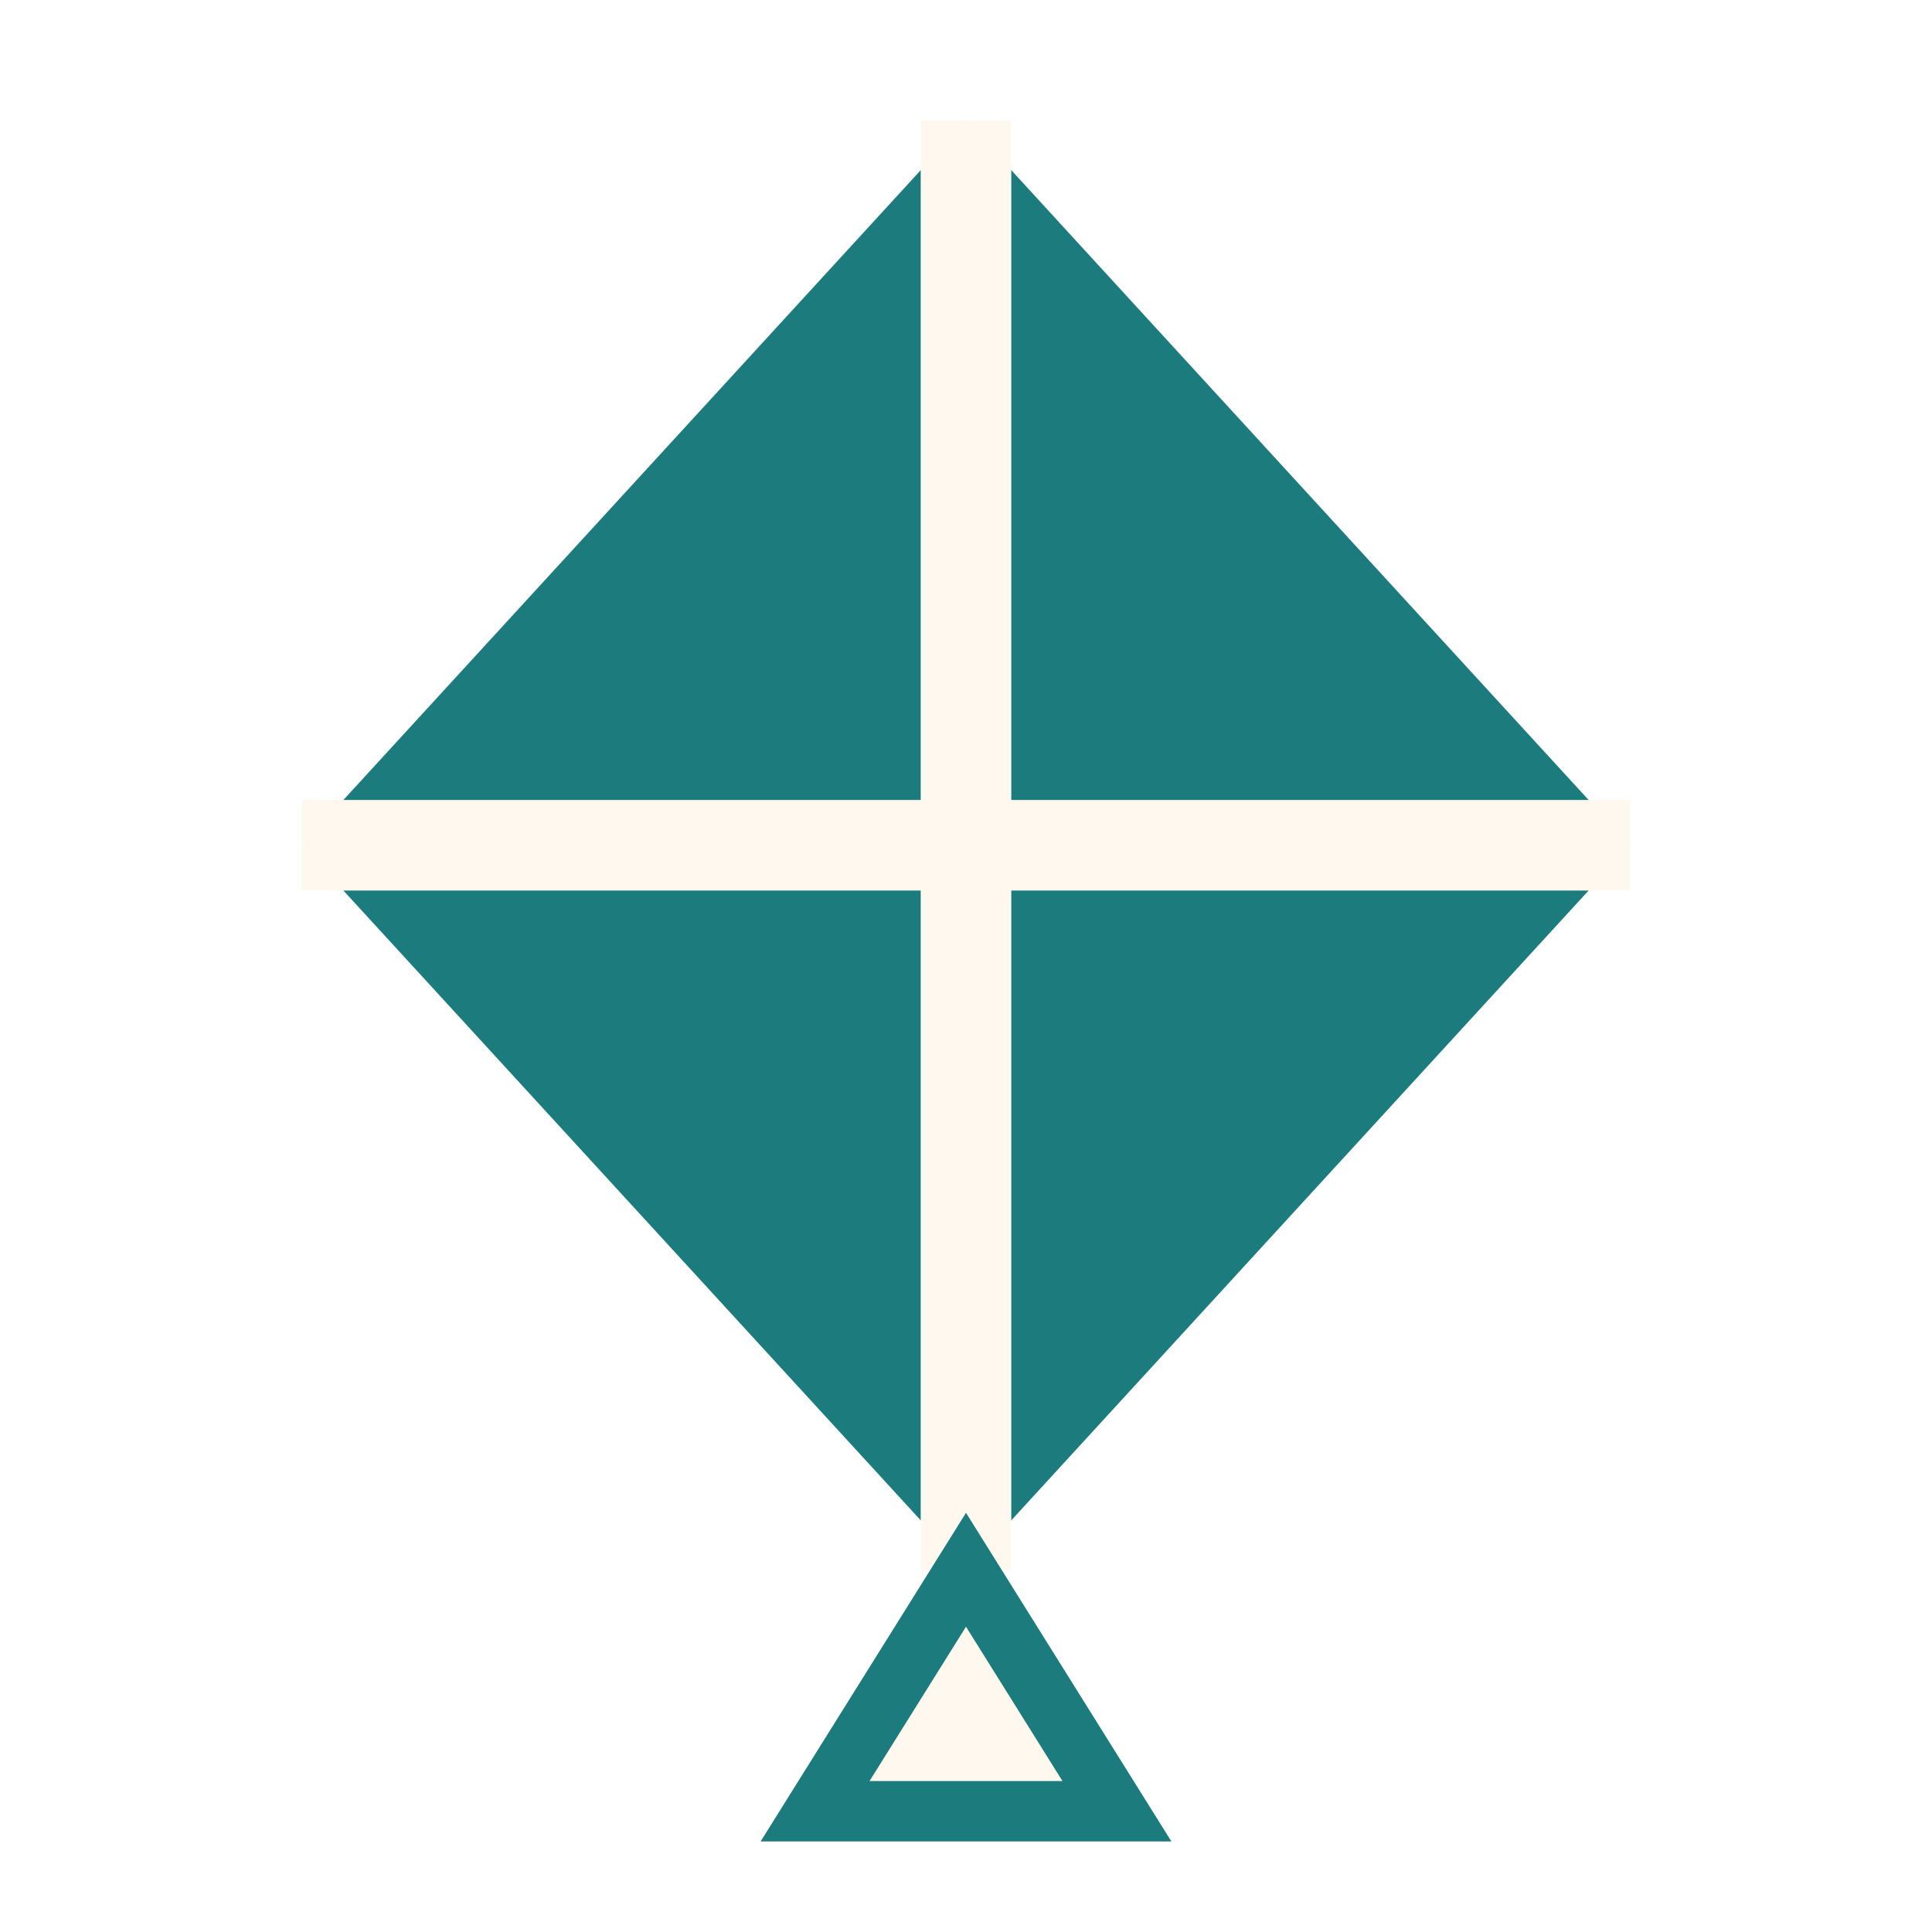
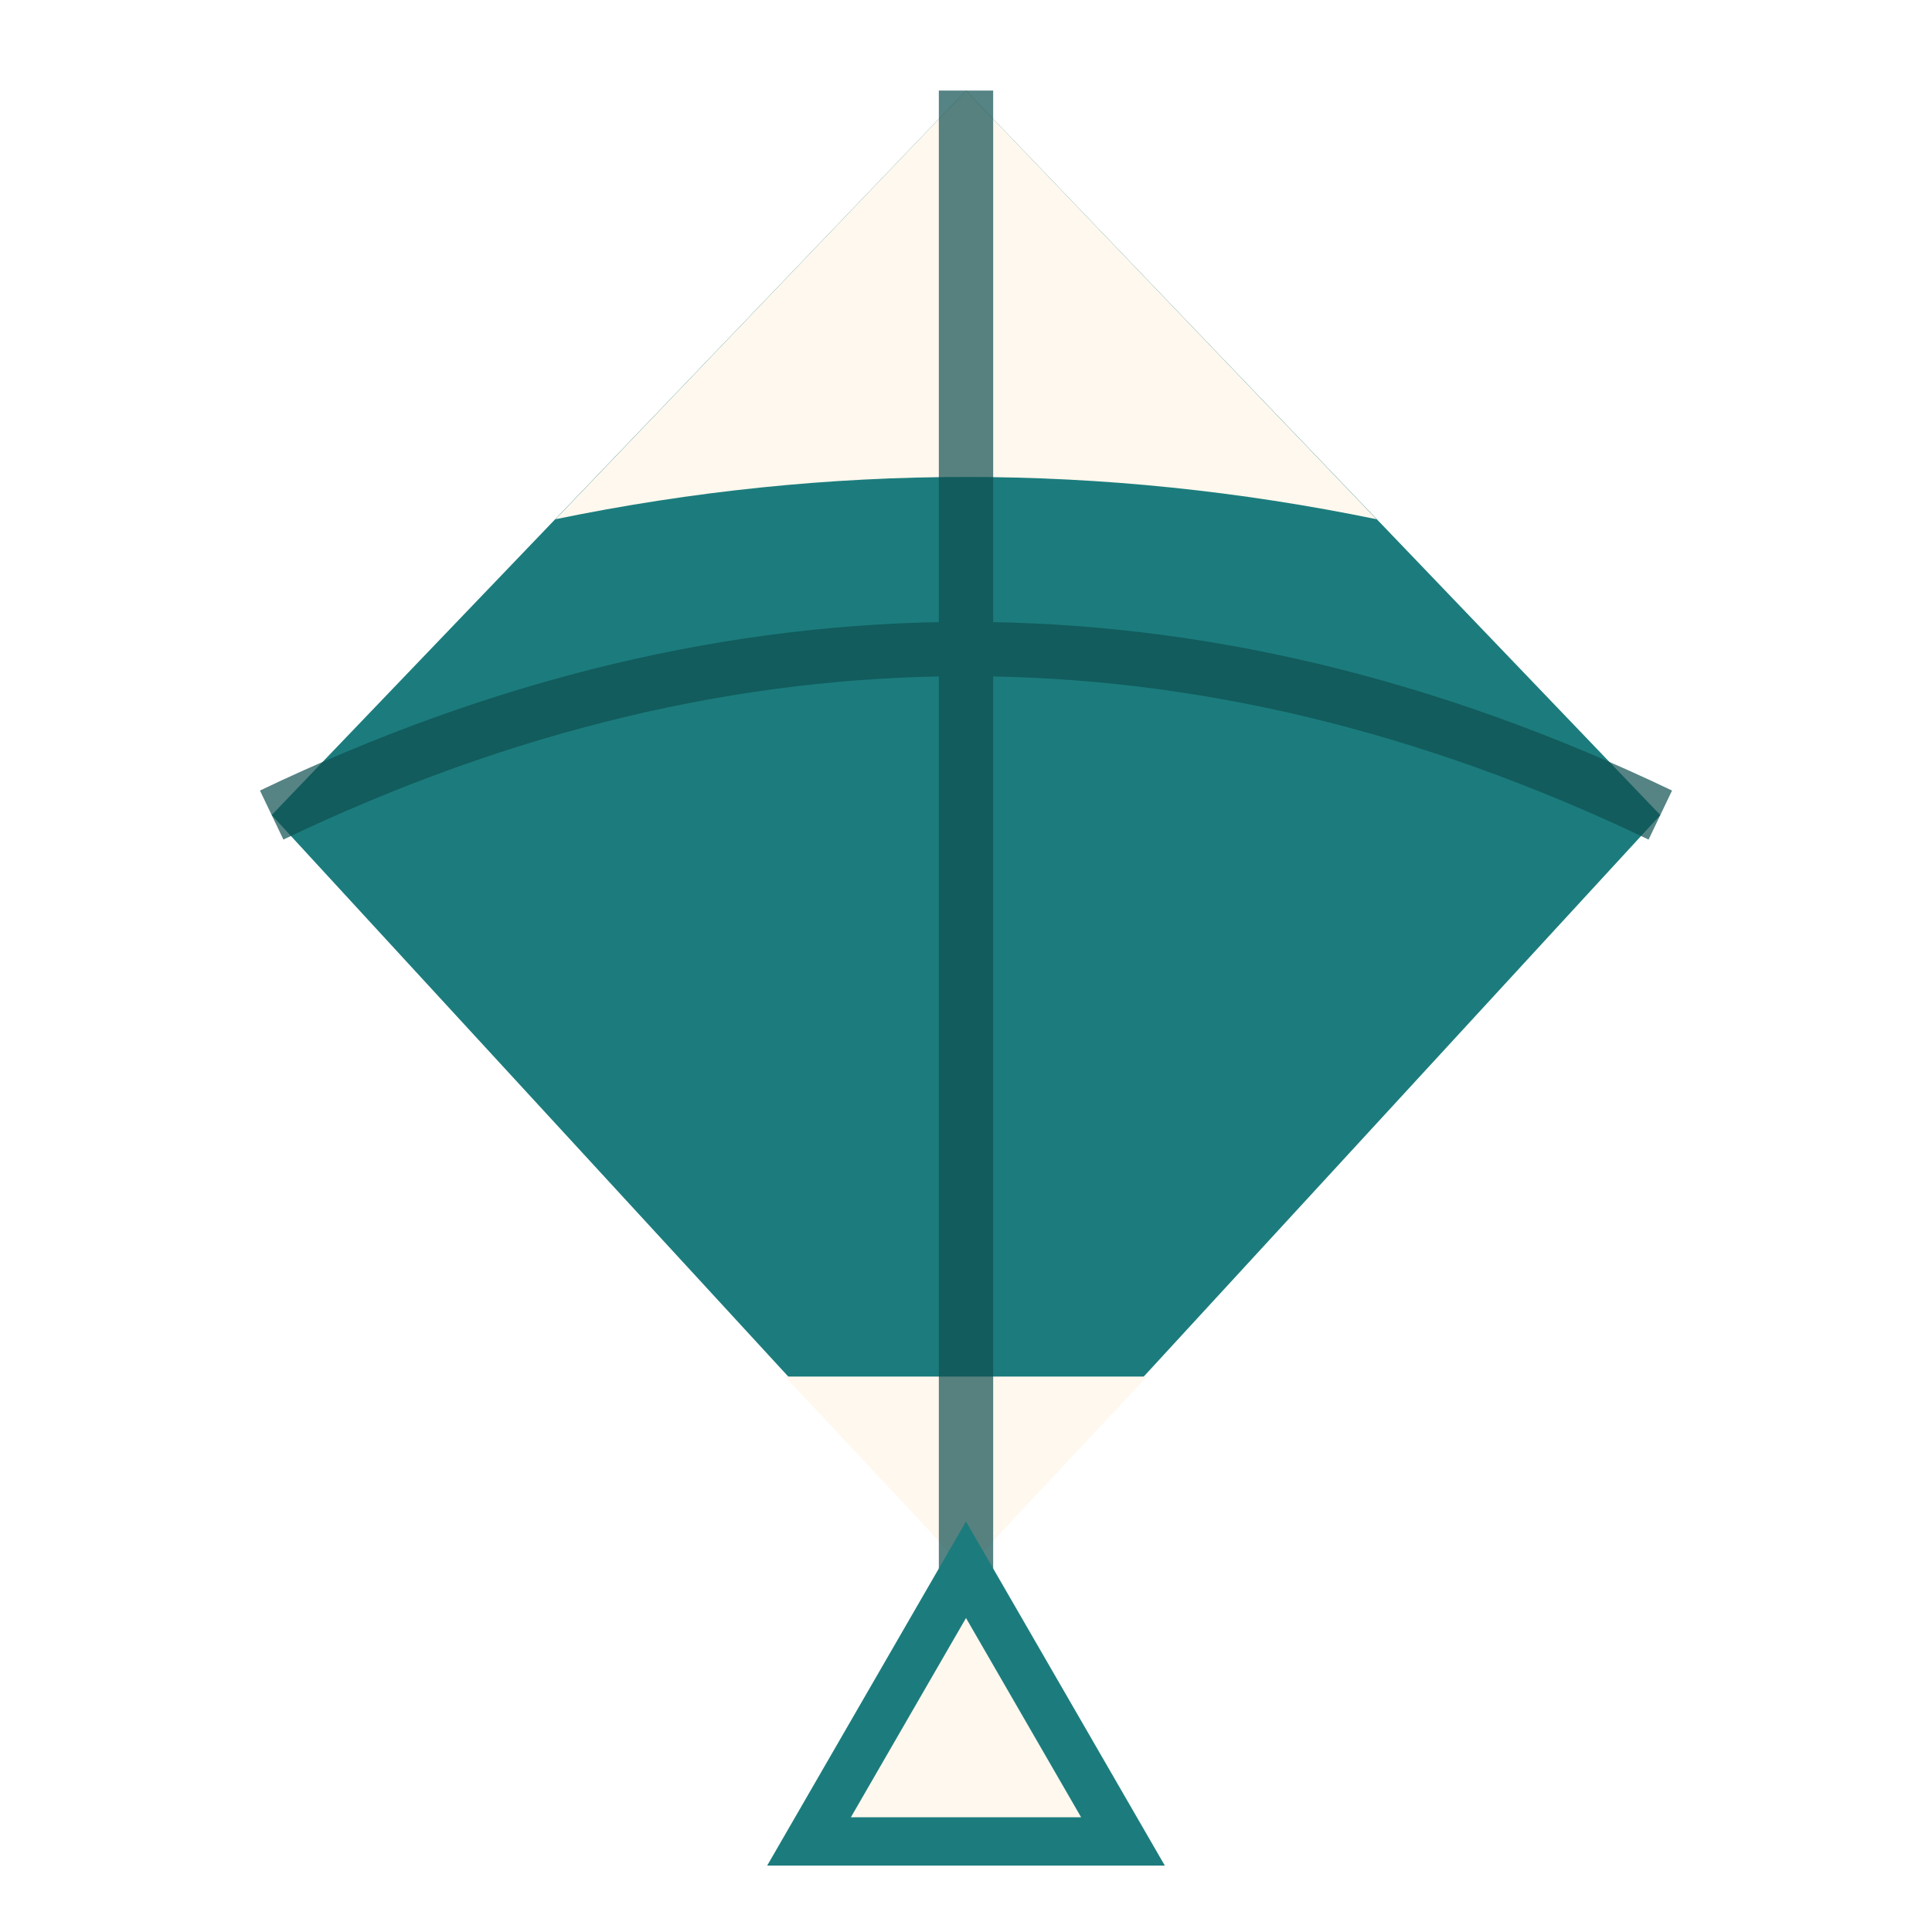
<svg xmlns="http://www.w3.org/2000/svg" viewBox="0 0 32 32">
-   <path d="M16 2 27 14 16 26 5 14Z" fill="#1C7C7D" />
-   <path d="M16 2v24M5 14h22" stroke="#FFF8EE" stroke-width="1.5" />
-   <path d="M16 26l-2.5 4h5Z" fill="#FFF8EE" stroke="#1C7C7D" stroke-width="1" />
+   <path d="M16 1.5 27.5 13.5 16 26 4.5 13.5Z" fill="#1C7C7D" />
+   <path d="M16 1.5 22.8 8.6Q16 7.2 9.2 8.6Z" fill="#FFF8EE" />
+   <path d="M16 26 19 22.8H13Z" fill="#FFF8EE" />
+   <path d="M4.5 13.5Q16 8 27.5 13.5M16 1.5V26" stroke="#0E4F50" stroke-width="0.9" fill="none" opacity="0.7" />
+   <path d="M16 26l-2.6 4.5h5.2Z" fill="#FFF8EE" stroke="#1C7C7D" stroke-width="0.8" />
</svg>
